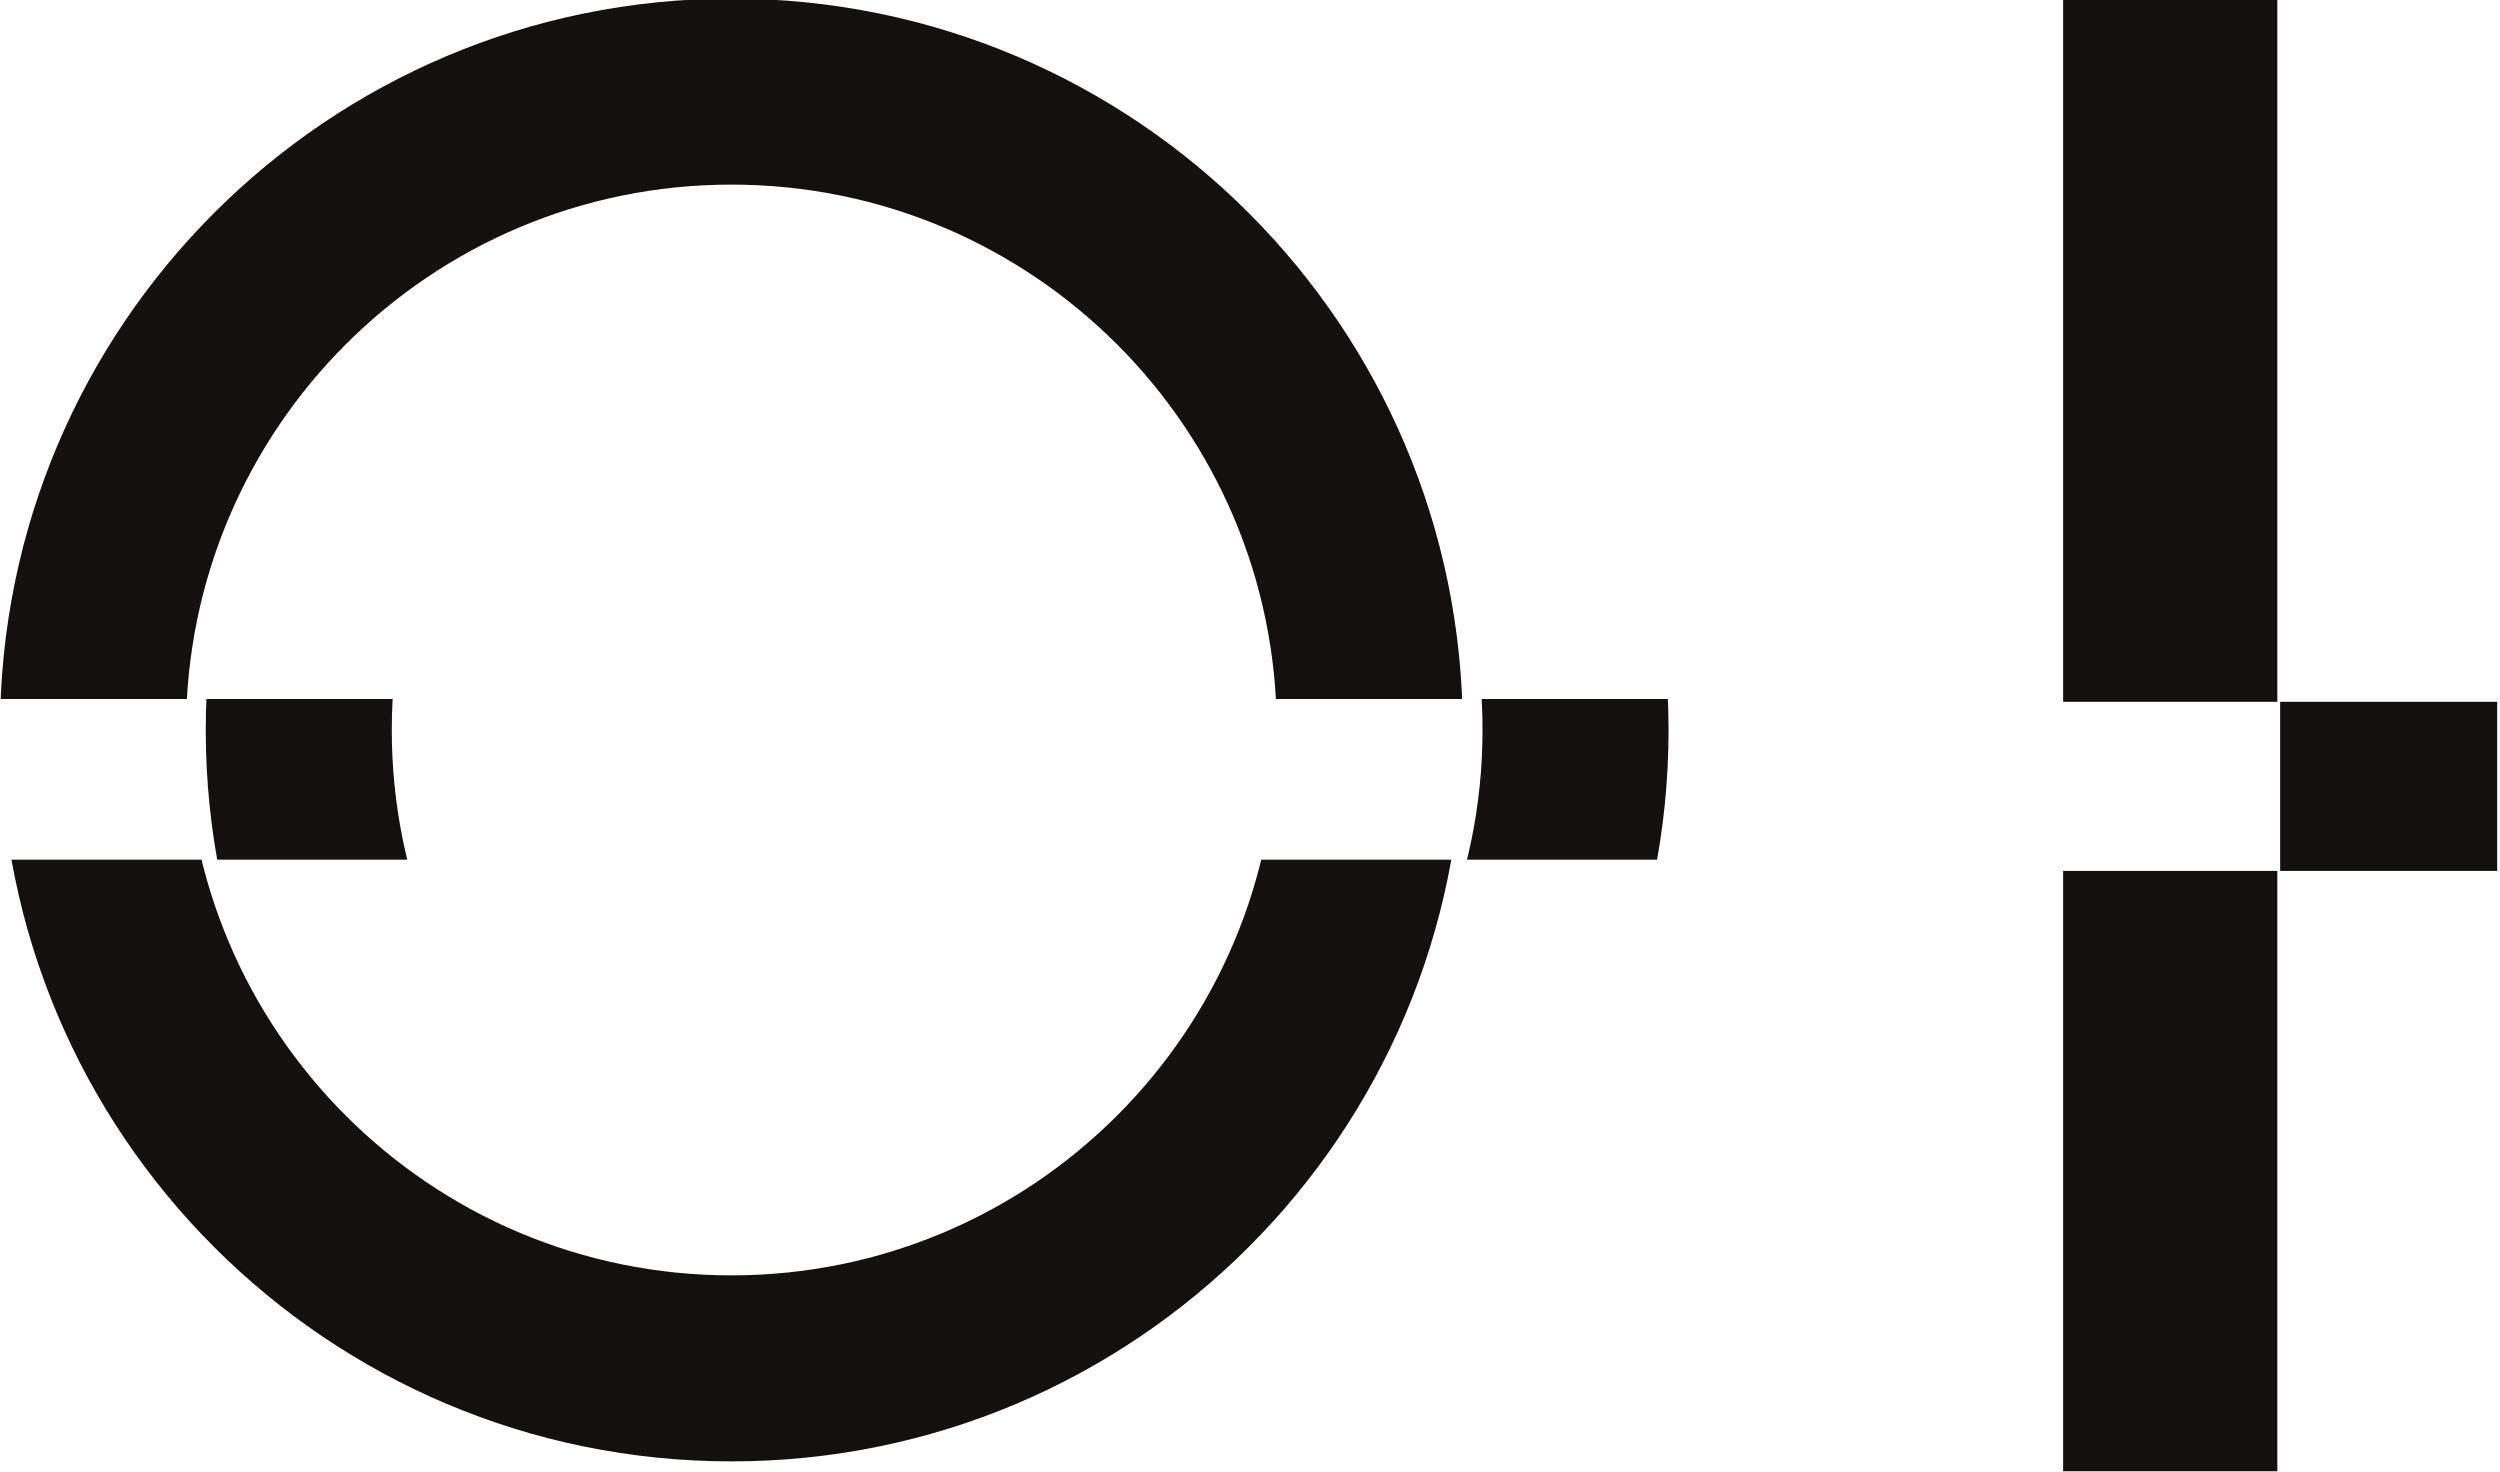
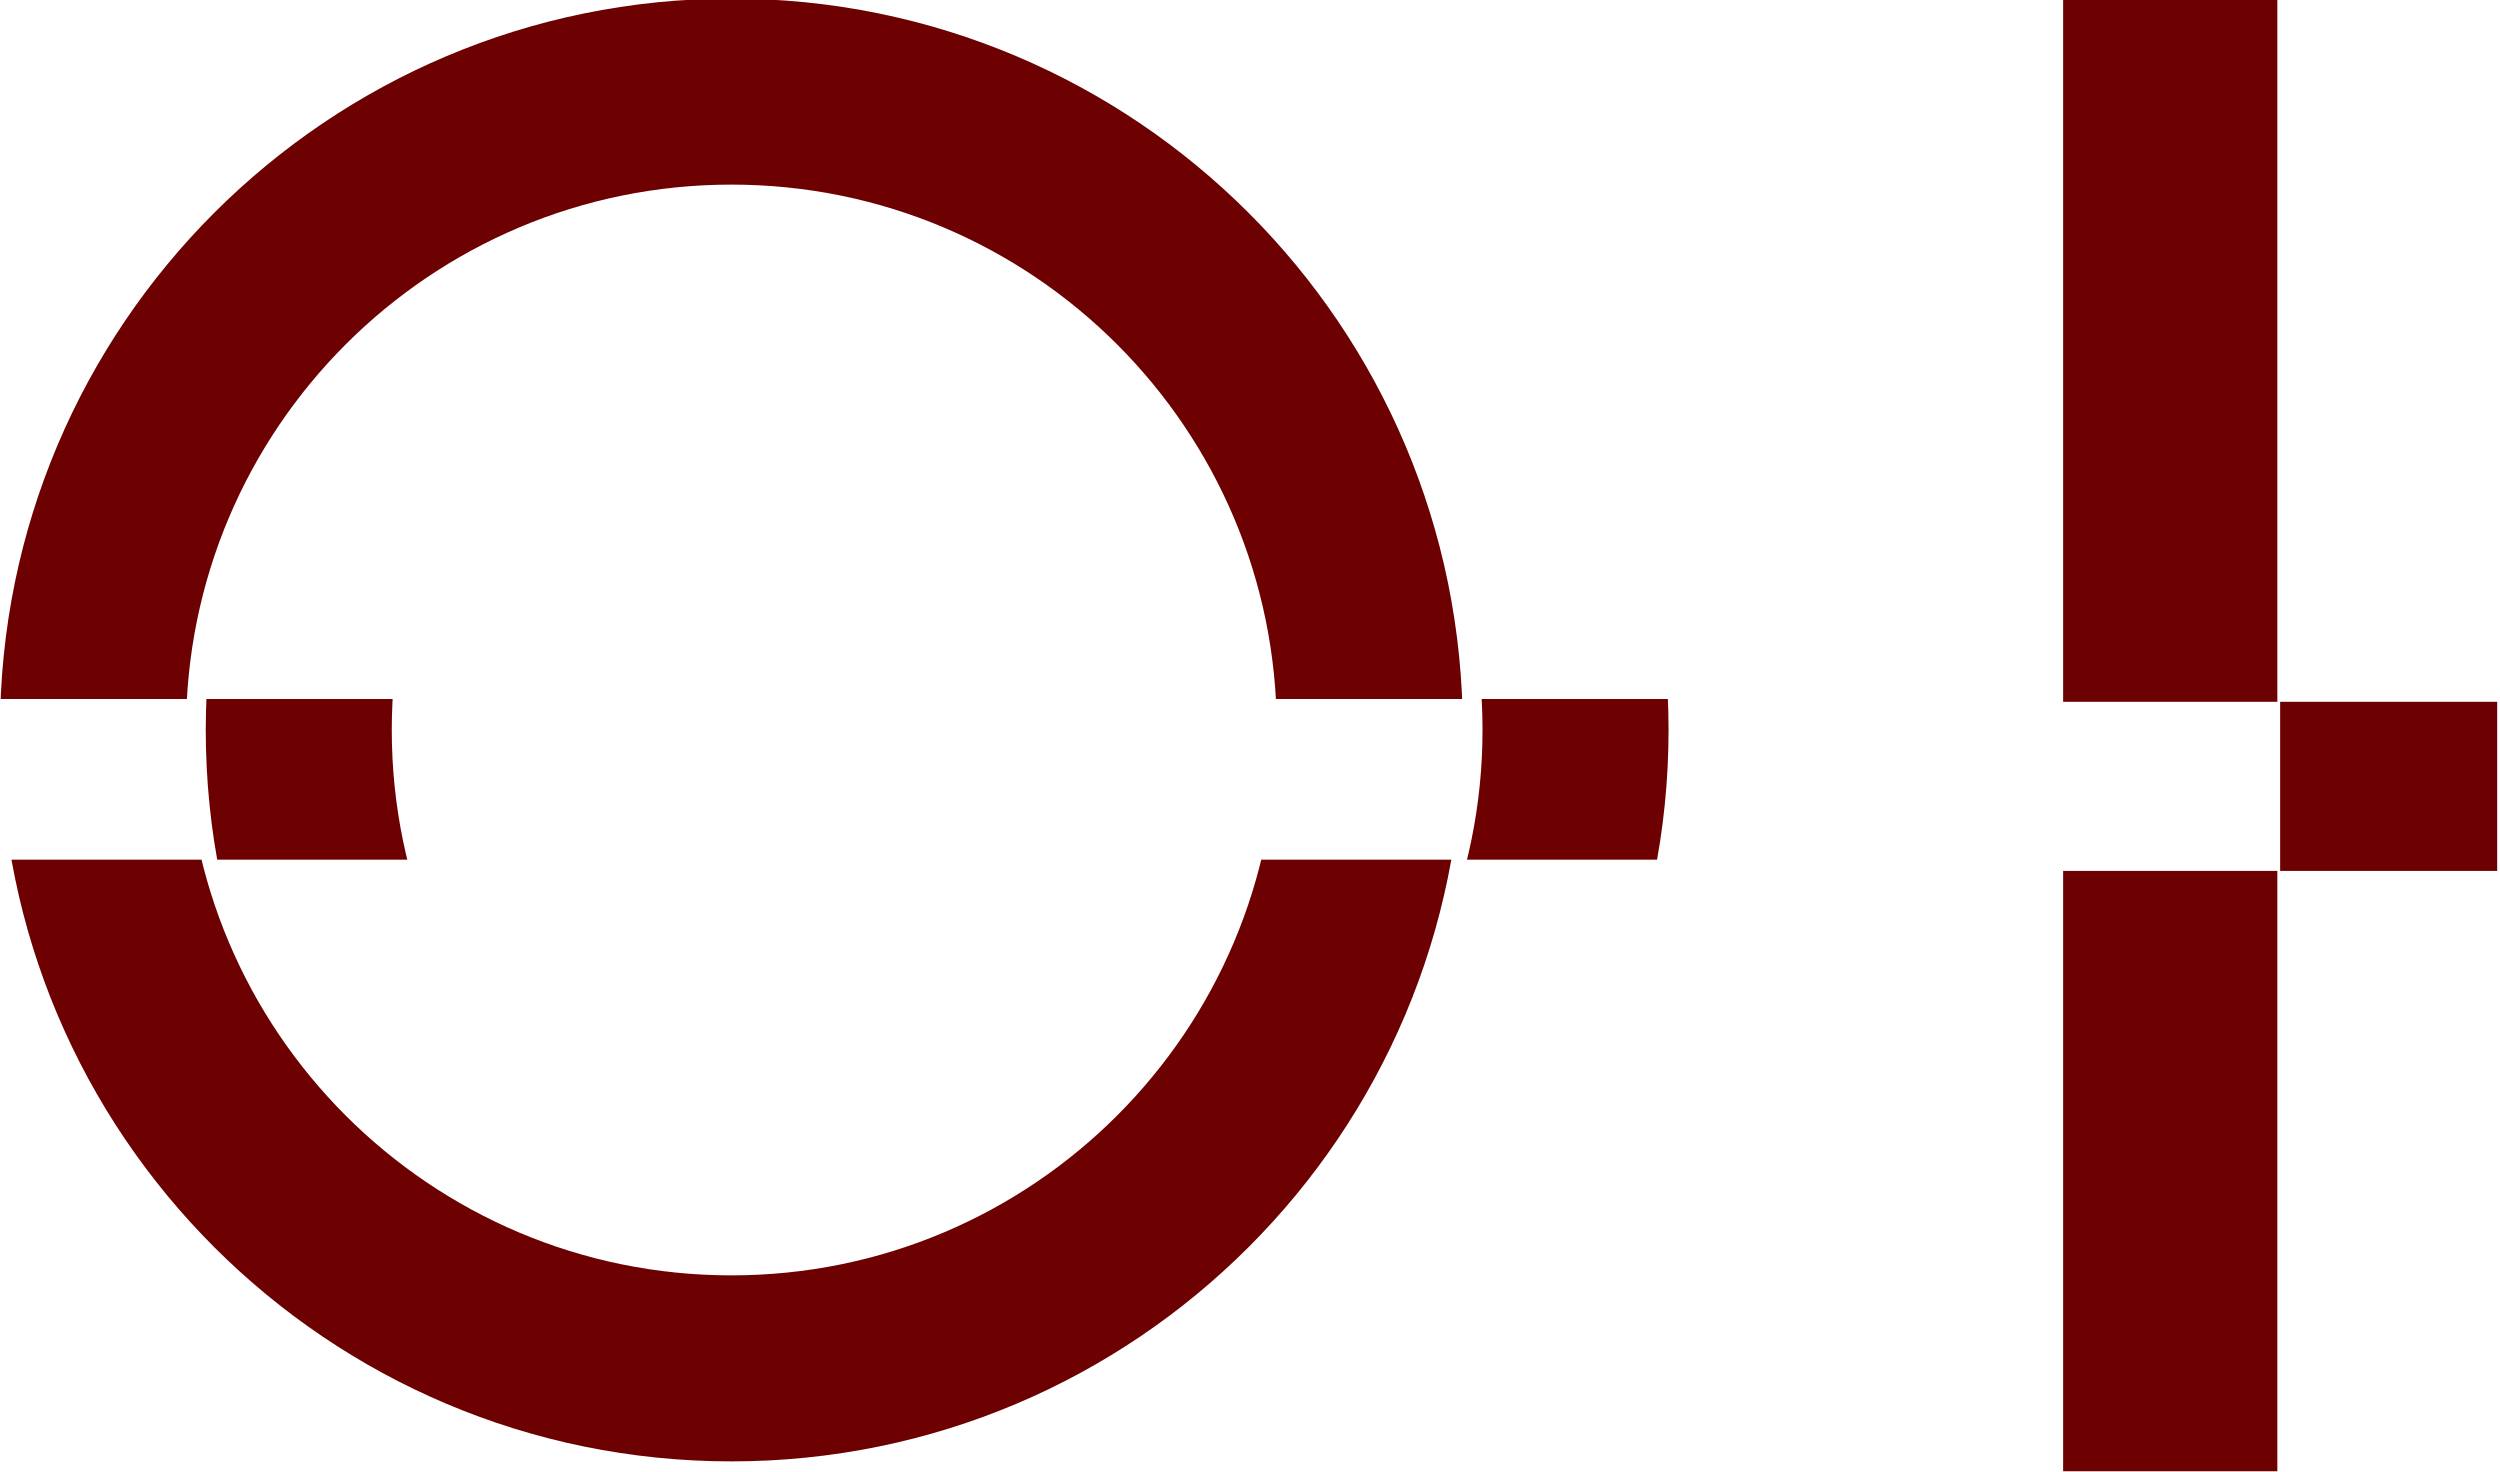
<svg xmlns="http://www.w3.org/2000/svg" viewBox="110 128 887 522" width="887" height="522" role="img" aria-label="Outside In">
  <defs>
    <clipPath id="mt">
      <rect x="0" y="0" width="1200" height="376" />
    </clipPath>
    <clipPath id="mb">
      <rect x="0" y="433" width="1200" height="400" />
    </clipPath>
    <clipPath id="ms">
      <rect x="0" y="376" width="1200" height="57" />
    </clipPath>
  </defs>
-   <g fill="#121110">
+   <g fill="#6D0101">
    <path d="M110,387a259.5,259.5 0 1,0 519,0a259.5,259.5 0 1,0 -519,0ZM176,387a193.5,193.5 0 1,0 387,0a193.5,193.5 0 1,0 -387,0Z" fill-rule="evenodd" clip-path="url(#mt)" />
    <path d="M110,387a259.5,259.5 0 1,0 519,0a259.5,259.5 0 1,0 -519,0ZM176,387a193.5,193.5 0 1,0 387,0a193.5,193.5 0 1,0 -387,0Z" fill-rule="evenodd" clip-path="url(#mb)" />
    <g transform="translate(73 0)">
      <path d="M110,387a259.5,259.5 0 1,0 519,0a259.5,259.5 0 1,0 -519,0ZM176,387a193.5,193.5 0 1,0 387,0a193.5,193.5 0 1,0 -387,0Z" fill-rule="evenodd" clip-path="url(#ms)" />
    </g>
    <rect x="842" y="128" width="76" height="249" />
    <rect x="842" y="437" width="76" height="213" />
    <rect x="919" y="377" width="77" height="60" />
  </g>
</svg>
